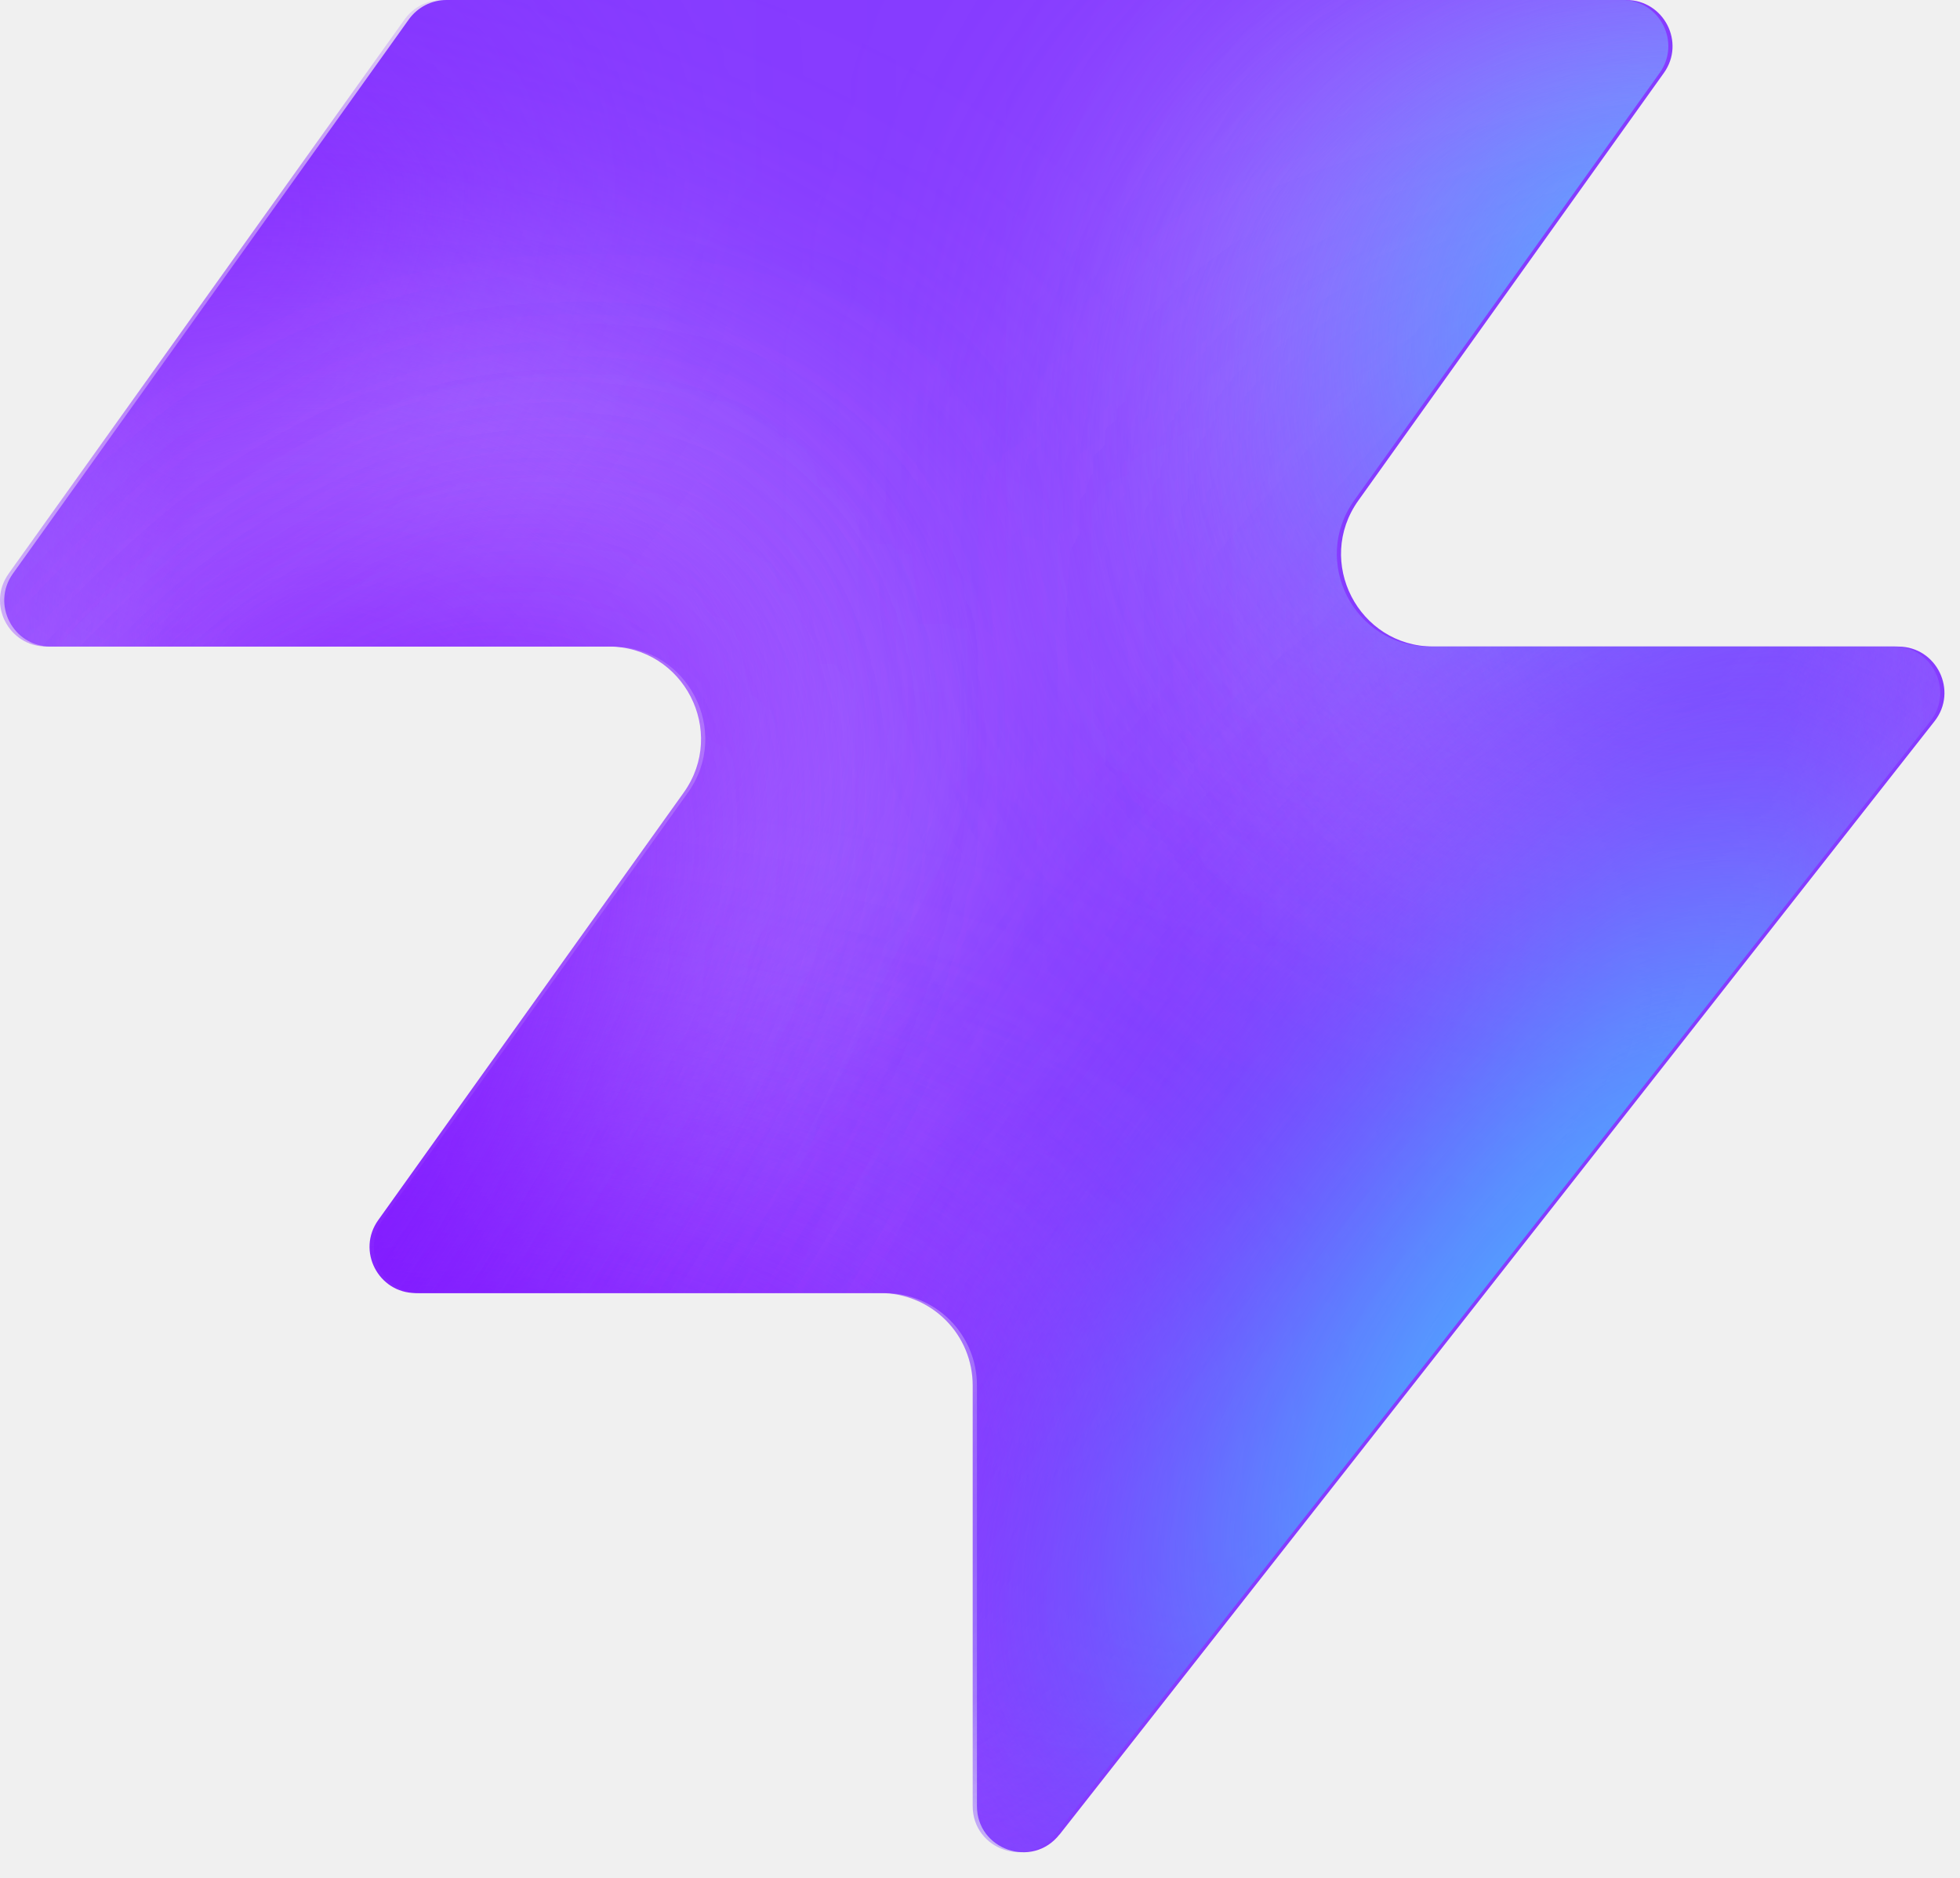
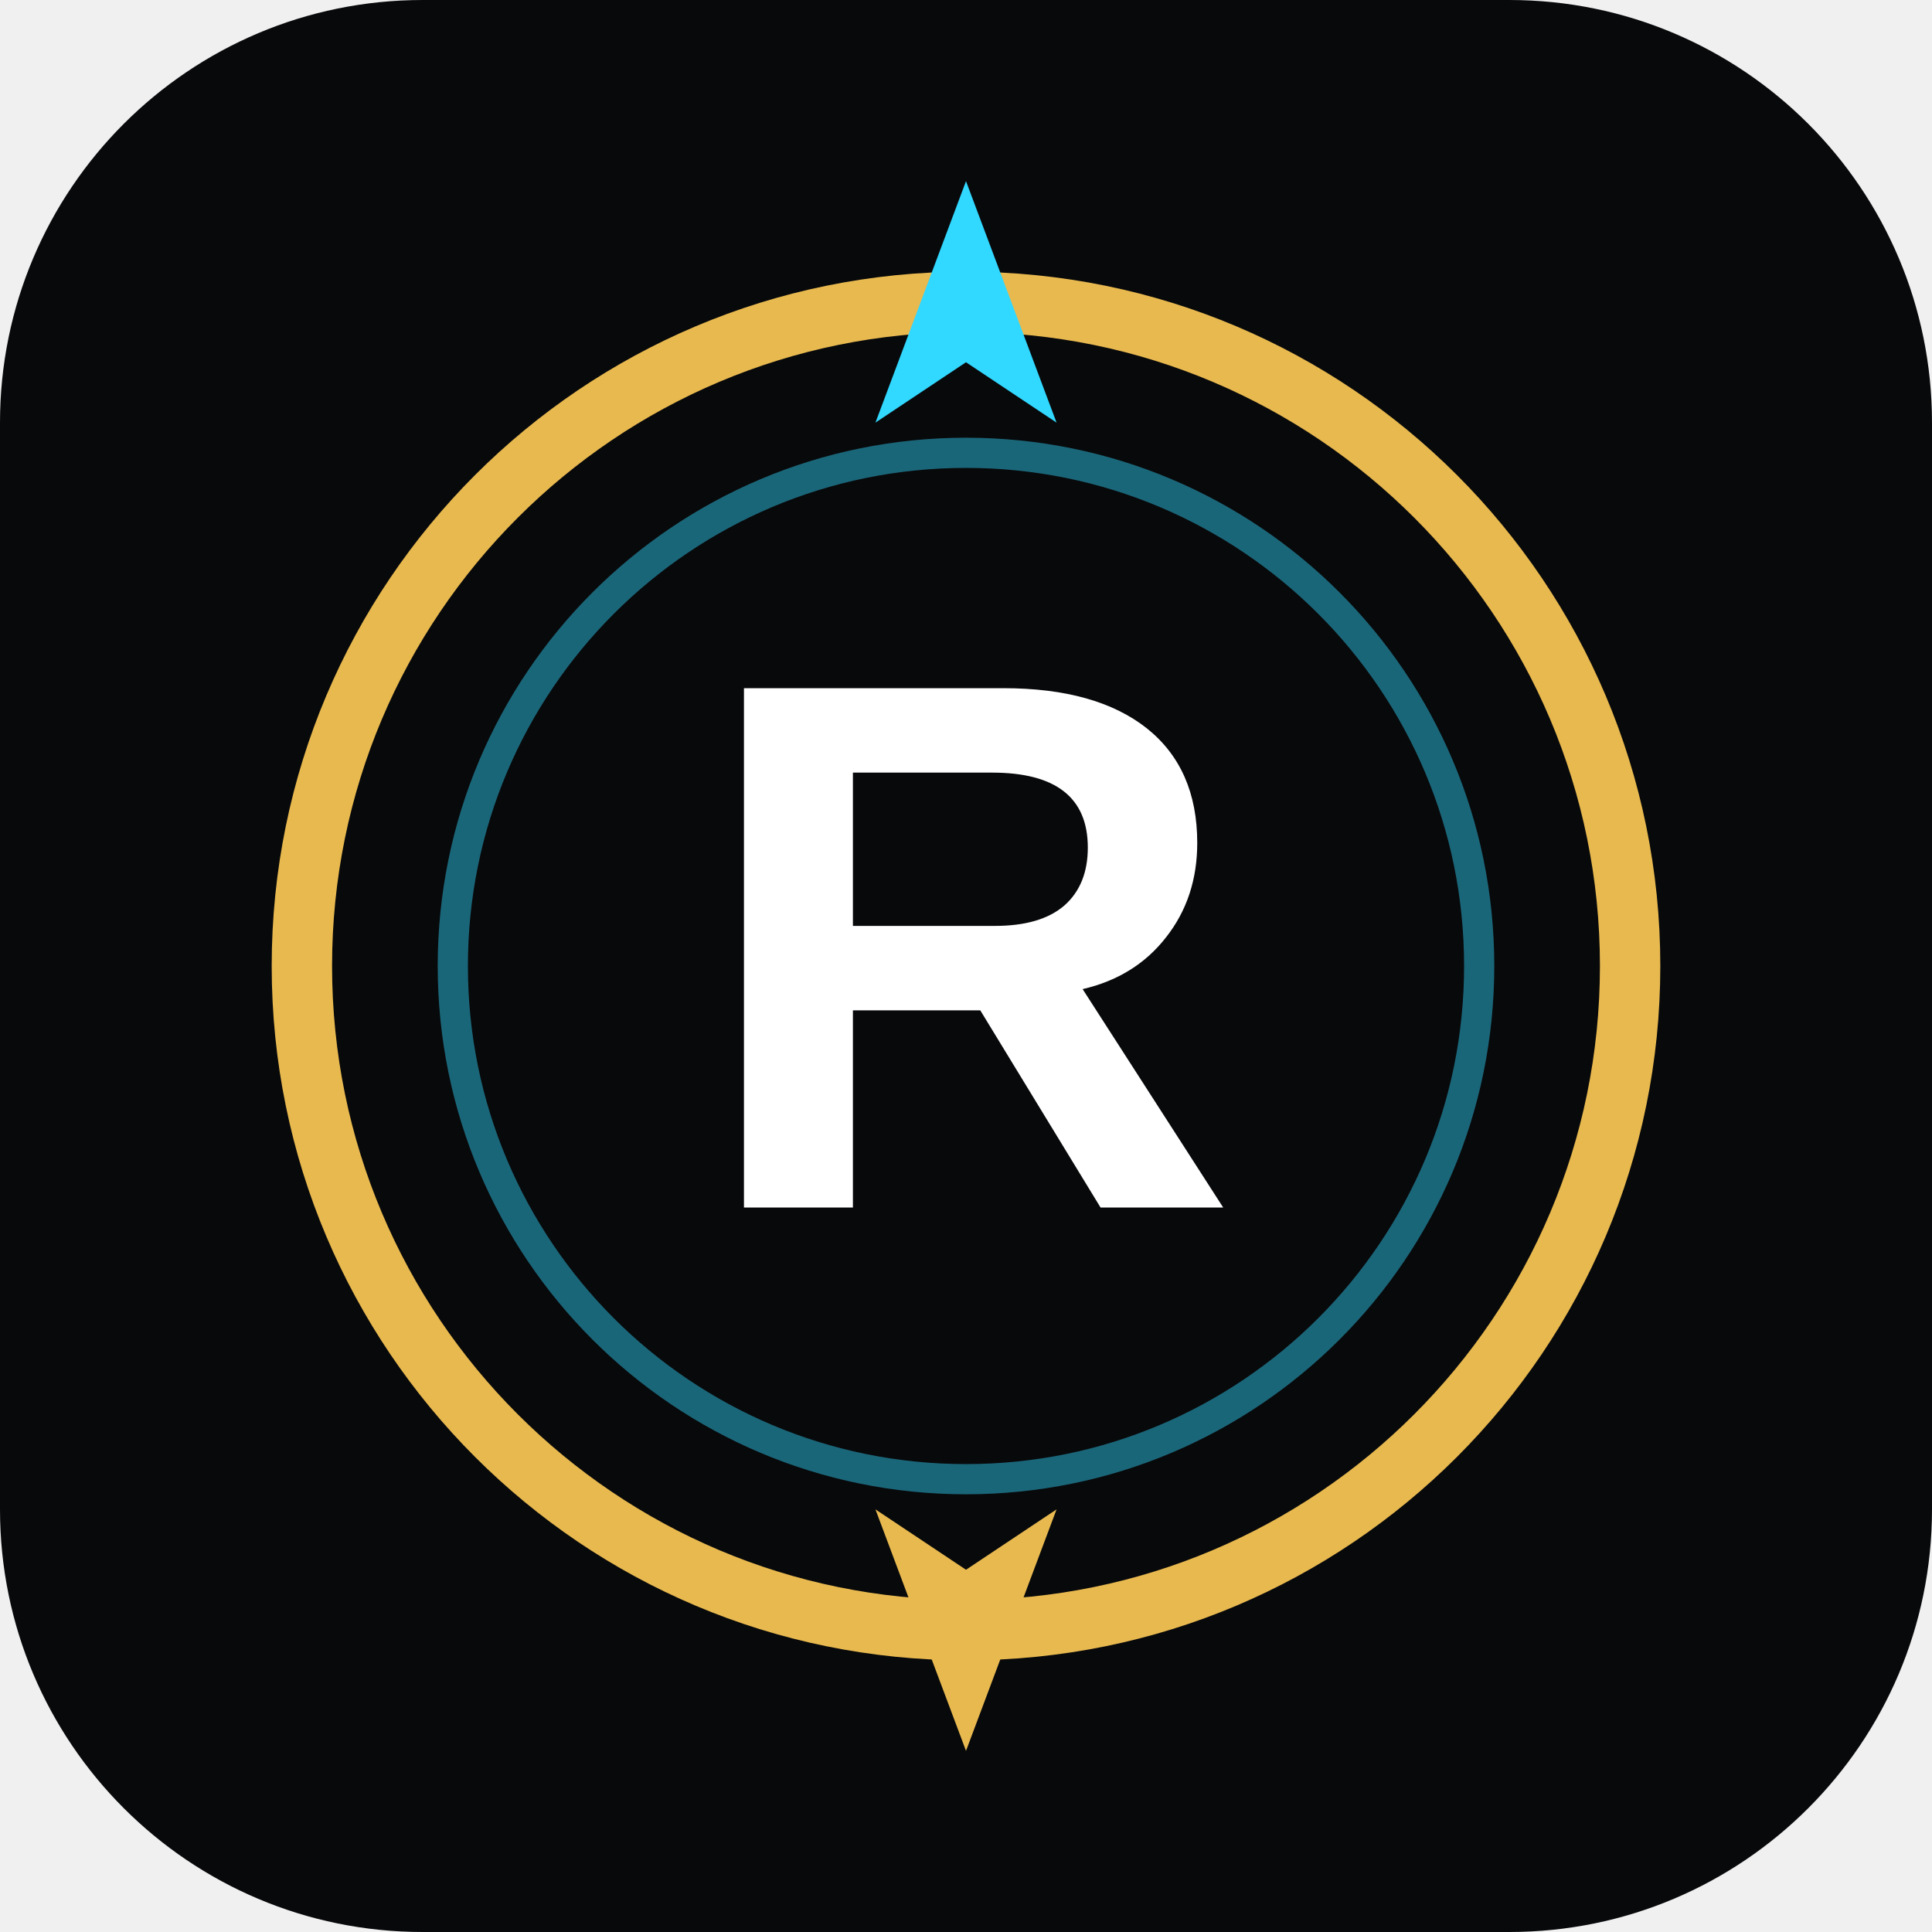
- <svg xmlns="http://www.w3.org/2000/svg" width="48" height="46" fill="none" viewBox="0 0 48 46">
-   <path fill="#863bff" d="M25.946 44.938c-.664.845-2.021.375-2.021-.698V33.937a2.26 2.26 0 0 0-2.262-2.262H10.287c-.92 0-1.456-1.04-.92-1.788l7.48-10.471c1.07-1.497 0-3.578-1.842-3.578H1.237c-.92 0-1.456-1.04-.92-1.788L10.013.474c.214-.297.556-.474.92-.474h28.894c.92 0 1.456 1.04.92 1.788l-7.48 10.471c-1.07 1.498 0 3.579 1.842 3.579h11.377c.943 0 1.473 1.088.89 1.83L25.947 44.94z" style="fill:#863bff;fill:color(display-p3 .525 .23 1);fill-opacity:1" />
-   <mask id="a" width="48" height="46" x="0" y="0" maskUnits="userSpaceOnUse" style="mask-type:alpha">
-     <path fill="#000" d="M25.842 44.938c-.664.844-2.021.375-2.021-.698V33.937a2.26 2.26 0 0 0-2.262-2.262H10.183c-.92 0-1.456-1.04-.92-1.788l7.48-10.471c1.07-1.498 0-3.579-1.842-3.579H1.133c-.92 0-1.456-1.04-.92-1.787L9.91.473c.214-.297.556-.474.92-.474h28.894c.92 0 1.456 1.04.92 1.788l-7.48 10.471c-1.07 1.498 0 3.578 1.842 3.578h11.377c.943 0 1.473 1.088.89 1.832L25.843 44.94z" style="fill:#000;fill-opacity:1" />
-   </mask>
-   <g mask="url(#a)">
-     <g filter="url(#b)">
-       <ellipse cx="5.508" cy="14.704" fill="#ede6ff" rx="5.508" ry="14.704" style="fill:#ede6ff;fill:color(display-p3 .927 .903 1);fill-opacity:1" transform="matrix(.00324 1 1 -.00324 -4.47 31.516)" />
-     </g>
-     <g filter="url(#c)">
-       <ellipse cx="10.399" cy="29.851" fill="#ede6ff" rx="10.399" ry="29.851" style="fill:#ede6ff;fill:color(display-p3 .927 .903 1);fill-opacity:1" transform="matrix(.00324 1 1 -.00324 -39.328 7.883)" />
-     </g>
-     <g filter="url(#d)">
-       <ellipse cx="5.508" cy="30.487" fill="#7e14ff" rx="5.508" ry="30.487" style="fill:#7e14ff;fill:color(display-p3 .492 .077 1);fill-opacity:1" transform="rotate(89.814 -25.913 -14.639)scale(1 -1)" />
-     </g>
-     <g filter="url(#e)">
-       <ellipse cx="5.508" cy="30.599" fill="#7e14ff" rx="5.508" ry="30.599" style="fill:#7e14ff;fill:color(display-p3 .492 .077 1);fill-opacity:1" transform="rotate(89.814 -32.644 -3.334)scale(1 -1)" />
-     </g>
-     <g filter="url(#f)">
-       <ellipse cx="5.508" cy="30.599" fill="#7e14ff" rx="5.508" ry="30.599" style="fill:#7e14ff;fill:color(display-p3 .492 .077 1);fill-opacity:1" transform="matrix(.00324 1 1 -.00324 -34.34 30.47)" />
-     </g>
-     <g filter="url(#g)">
-       <ellipse cx="14.072" cy="22.078" fill="#ede6ff" rx="14.072" ry="22.078" style="fill:#ede6ff;fill:color(display-p3 .927 .903 1);fill-opacity:1" transform="rotate(93.35 24.506 48.493)scale(-1 1)" />
-     </g>
-     <g filter="url(#h)">
-       <ellipse cx="3.47" cy="21.501" fill="#7e14ff" rx="3.47" ry="21.501" style="fill:#7e14ff;fill:color(display-p3 .492 .077 1);fill-opacity:1" transform="rotate(89.009 28.708 47.59)scale(-1 1)" />
-     </g>
-     <g filter="url(#i)">
-       <ellipse cx="3.47" cy="21.501" fill="#7e14ff" rx="3.47" ry="21.501" style="fill:#7e14ff;fill:color(display-p3 .492 .077 1);fill-opacity:1" transform="rotate(89.009 28.708 47.59)scale(-1 1)" />
-     </g>
-     <g filter="url(#j)">
-       <ellipse cx=".387" cy="8.972" fill="#7e14ff" rx="4.407" ry="29.108" style="fill:#7e14ff;fill:color(display-p3 .492 .077 1);fill-opacity:1" transform="rotate(39.51 .387 8.972)" />
-     </g>
-     <g filter="url(#k)">
-       <ellipse cx="47.523" cy="-6.092" fill="#7e14ff" rx="4.407" ry="29.108" style="fill:#7e14ff;fill:color(display-p3 .492 .077 1);fill-opacity:1" transform="rotate(37.892 47.523 -6.092)" />
-     </g>
-     <g filter="url(#l)">
-       <ellipse cx="41.412" cy="6.333" fill="#47bfff" rx="5.971" ry="9.665" style="fill:#47bfff;fill:color(display-p3 .28 .748 1);fill-opacity:1" transform="rotate(37.892 41.412 6.333)" />
-     </g>
-     <g filter="url(#m)">
-       <ellipse cx="-1.879" cy="38.332" fill="#7e14ff" rx="4.407" ry="29.108" style="fill:#7e14ff;fill:color(display-p3 .492 .077 1);fill-opacity:1" transform="rotate(37.892 -1.88 38.332)" />
-     </g>
-     <g filter="url(#n)">
-       <ellipse cx="-1.879" cy="38.332" fill="#7e14ff" rx="4.407" ry="29.108" style="fill:#7e14ff;fill:color(display-p3 .492 .077 1);fill-opacity:1" transform="rotate(37.892 -1.88 38.332)" />
-     </g>
-     <g filter="url(#o)">
-       <ellipse cx="35.651" cy="29.907" fill="#7e14ff" rx="4.407" ry="29.108" style="fill:#7e14ff;fill:color(display-p3 .492 .077 1);fill-opacity:1" transform="rotate(37.892 35.651 29.907)" />
-     </g>
-     <g filter="url(#p)">
-       <ellipse cx="38.418" cy="32.4" fill="#47bfff" rx="5.971" ry="15.297" style="fill:#47bfff;fill:color(display-p3 .28 .748 1);fill-opacity:1" transform="rotate(37.892 38.418 32.4)" />
-     </g>
-   </g>
-   <defs>
-     <filter id="b" width="60.045" height="41.654" x="-19.77" y="16.149" color-interpolation-filters="sRGB" filterUnits="userSpaceOnUse">
-       <feFlood flood-opacity="0" result="BackgroundImageFix" />
-       <feBlend in="SourceGraphic" in2="BackgroundImageFix" result="shape" />
-       <feGaussianBlur result="effect1_foregroundBlur_2002_17158" stdDeviation="7.659" />
-     </filter>
-     <filter id="c" width="90.34" height="51.437" x="-54.613" y="-7.533" color-interpolation-filters="sRGB" filterUnits="userSpaceOnUse">
-       <feFlood flood-opacity="0" result="BackgroundImageFix" />
-       <feBlend in="SourceGraphic" in2="BackgroundImageFix" result="shape" />
-       <feGaussianBlur result="effect1_foregroundBlur_2002_17158" stdDeviation="7.659" />
-     </filter>
-     <filter id="d" width="79.355" height="29.4" x="-49.64" y="2.03" color-interpolation-filters="sRGB" filterUnits="userSpaceOnUse">
-       <feFlood flood-opacity="0" result="BackgroundImageFix" />
-       <feBlend in="SourceGraphic" in2="BackgroundImageFix" result="shape" />
-       <feGaussianBlur result="effect1_foregroundBlur_2002_17158" stdDeviation="4.596" />
-     </filter>
-     <filter id="e" width="79.579" height="29.4" x="-45.045" y="20.029" color-interpolation-filters="sRGB" filterUnits="userSpaceOnUse">
-       <feFlood flood-opacity="0" result="BackgroundImageFix" />
-       <feBlend in="SourceGraphic" in2="BackgroundImageFix" result="shape" />
-       <feGaussianBlur result="effect1_foregroundBlur_2002_17158" stdDeviation="4.596" />
-     </filter>
-     <filter id="f" width="79.579" height="29.4" x="-43.513" y="21.178" color-interpolation-filters="sRGB" filterUnits="userSpaceOnUse">
-       <feFlood flood-opacity="0" result="BackgroundImageFix" />
-       <feBlend in="SourceGraphic" in2="BackgroundImageFix" result="shape" />
-       <feGaussianBlur result="effect1_foregroundBlur_2002_17158" stdDeviation="4.596" />
-     </filter>
-     <filter id="g" width="74.749" height="58.852" x="15.756" y="-17.901" color-interpolation-filters="sRGB" filterUnits="userSpaceOnUse">
-       <feFlood flood-opacity="0" result="BackgroundImageFix" />
-       <feBlend in="SourceGraphic" in2="BackgroundImageFix" result="shape" />
-       <feGaussianBlur result="effect1_foregroundBlur_2002_17158" stdDeviation="7.659" />
-     </filter>
-     <filter id="h" width="61.377" height="25.362" x="23.548" y="2.284" color-interpolation-filters="sRGB" filterUnits="userSpaceOnUse">
-       <feFlood flood-opacity="0" result="BackgroundImageFix" />
-       <feBlend in="SourceGraphic" in2="BackgroundImageFix" result="shape" />
-       <feGaussianBlur result="effect1_foregroundBlur_2002_17158" stdDeviation="4.596" />
-     </filter>
-     <filter id="i" width="61.377" height="25.362" x="23.548" y="2.284" color-interpolation-filters="sRGB" filterUnits="userSpaceOnUse">
-       <feFlood flood-opacity="0" result="BackgroundImageFix" />
-       <feBlend in="SourceGraphic" in2="BackgroundImageFix" result="shape" />
-       <feGaussianBlur result="effect1_foregroundBlur_2002_17158" stdDeviation="4.596" />
-     </filter>
-     <filter id="j" width="56.045" height="63.649" x="-27.636" y="-22.853" color-interpolation-filters="sRGB" filterUnits="userSpaceOnUse">
-       <feFlood flood-opacity="0" result="BackgroundImageFix" />
-       <feBlend in="SourceGraphic" in2="BackgroundImageFix" result="shape" />
-       <feGaussianBlur result="effect1_foregroundBlur_2002_17158" stdDeviation="4.596" />
-     </filter>
-     <filter id="k" width="54.814" height="64.646" x="20.116" y="-38.415" color-interpolation-filters="sRGB" filterUnits="userSpaceOnUse">
-       <feFlood flood-opacity="0" result="BackgroundImageFix" />
-       <feBlend in="SourceGraphic" in2="BackgroundImageFix" result="shape" />
-       <feGaussianBlur result="effect1_foregroundBlur_2002_17158" stdDeviation="4.596" />
-     </filter>
-     <filter id="l" width="33.541" height="35.313" x="24.641" y="-11.323" color-interpolation-filters="sRGB" filterUnits="userSpaceOnUse">
-       <feFlood flood-opacity="0" result="BackgroundImageFix" />
-       <feBlend in="SourceGraphic" in2="BackgroundImageFix" result="shape" />
-       <feGaussianBlur result="effect1_foregroundBlur_2002_17158" stdDeviation="4.596" />
-     </filter>
-     <filter id="m" width="54.814" height="64.646" x="-29.286" y="6.009" color-interpolation-filters="sRGB" filterUnits="userSpaceOnUse">
-       <feFlood flood-opacity="0" result="BackgroundImageFix" />
-       <feBlend in="SourceGraphic" in2="BackgroundImageFix" result="shape" />
-       <feGaussianBlur result="effect1_foregroundBlur_2002_17158" stdDeviation="4.596" />
-     </filter>
-     <filter id="n" width="54.814" height="64.646" x="-29.286" y="6.009" color-interpolation-filters="sRGB" filterUnits="userSpaceOnUse">
-       <feFlood flood-opacity="0" result="BackgroundImageFix" />
-       <feBlend in="SourceGraphic" in2="BackgroundImageFix" result="shape" />
-       <feGaussianBlur result="effect1_foregroundBlur_2002_17158" stdDeviation="4.596" />
-     </filter>
-     <filter id="o" width="54.814" height="64.646" x="8.244" y="-2.416" color-interpolation-filters="sRGB" filterUnits="userSpaceOnUse">
-       <feFlood flood-opacity="0" result="BackgroundImageFix" />
-       <feBlend in="SourceGraphic" in2="BackgroundImageFix" result="shape" />
-       <feGaussianBlur result="effect1_foregroundBlur_2002_17158" stdDeviation="4.596" />
-     </filter>
-     <filter id="p" width="39.409" height="43.623" x="18.713" y="10.588" color-interpolation-filters="sRGB" filterUnits="userSpaceOnUse">
-       <feFlood flood-opacity="0" result="BackgroundImageFix" />
-       <feBlend in="SourceGraphic" in2="BackgroundImageFix" result="shape" />
-       <feGaussianBlur result="effect1_foregroundBlur_2002_17158" stdDeviation="4.596" />
-     </filter>
-   </defs>
+ <svg xmlns="http://www.w3.org/2000/svg" viewBox="0 0 64 64">
+   <rect width="64" height="64" rx="14" fill="#08090b" />
+   <circle cx="32" cy="32" r="22" fill="none" stroke="#e8b94f" stroke-width="2" />
+   <circle cx="32" cy="32" r="17" fill="none" stroke="#31d8ff" stroke-width="1" opacity="0.45" />
+   <path d="M32 6 L35 14 L32 12 L29 14 Z" fill="#31d8ff" />
+   <path d="M32 58 L29 50 L32 52 L35 50 Z" fill="#e8b94f" />
+   <text x="32" y="40" text-anchor="middle" font-family="Arial, sans-serif" font-size="25" font-weight="900" fill="#ffffff">
+     R
+   </text>
</svg>
